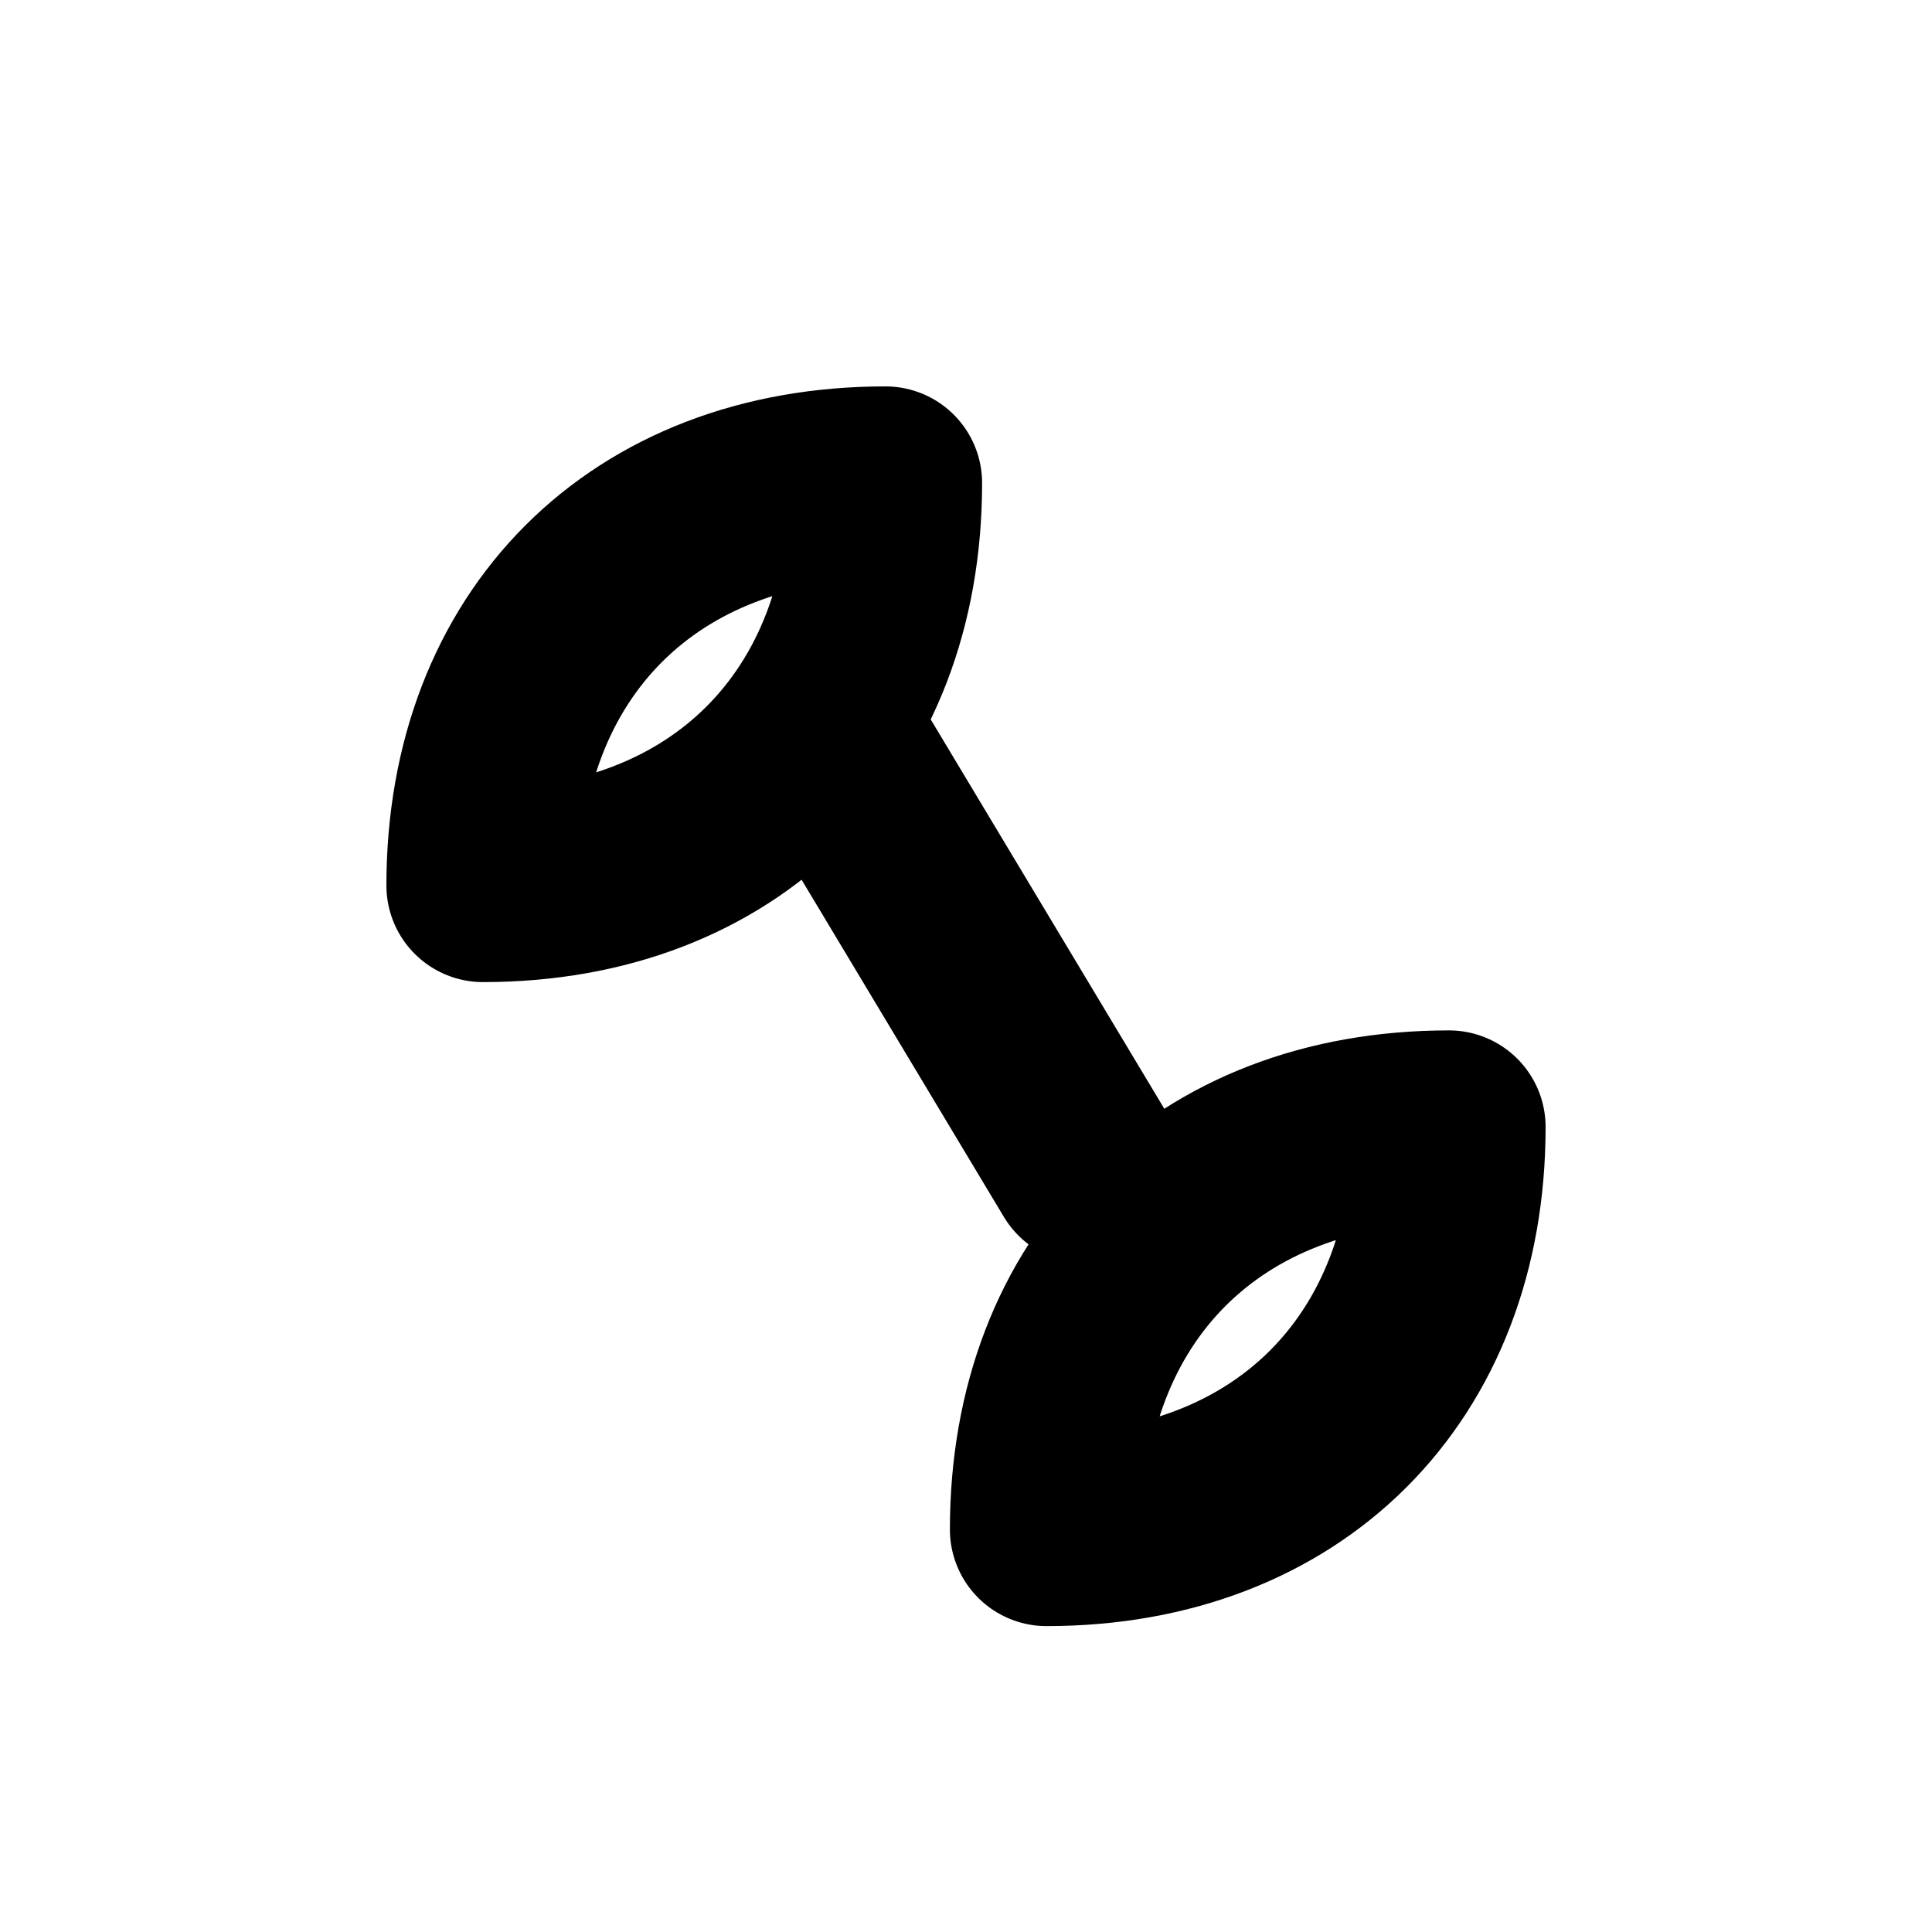
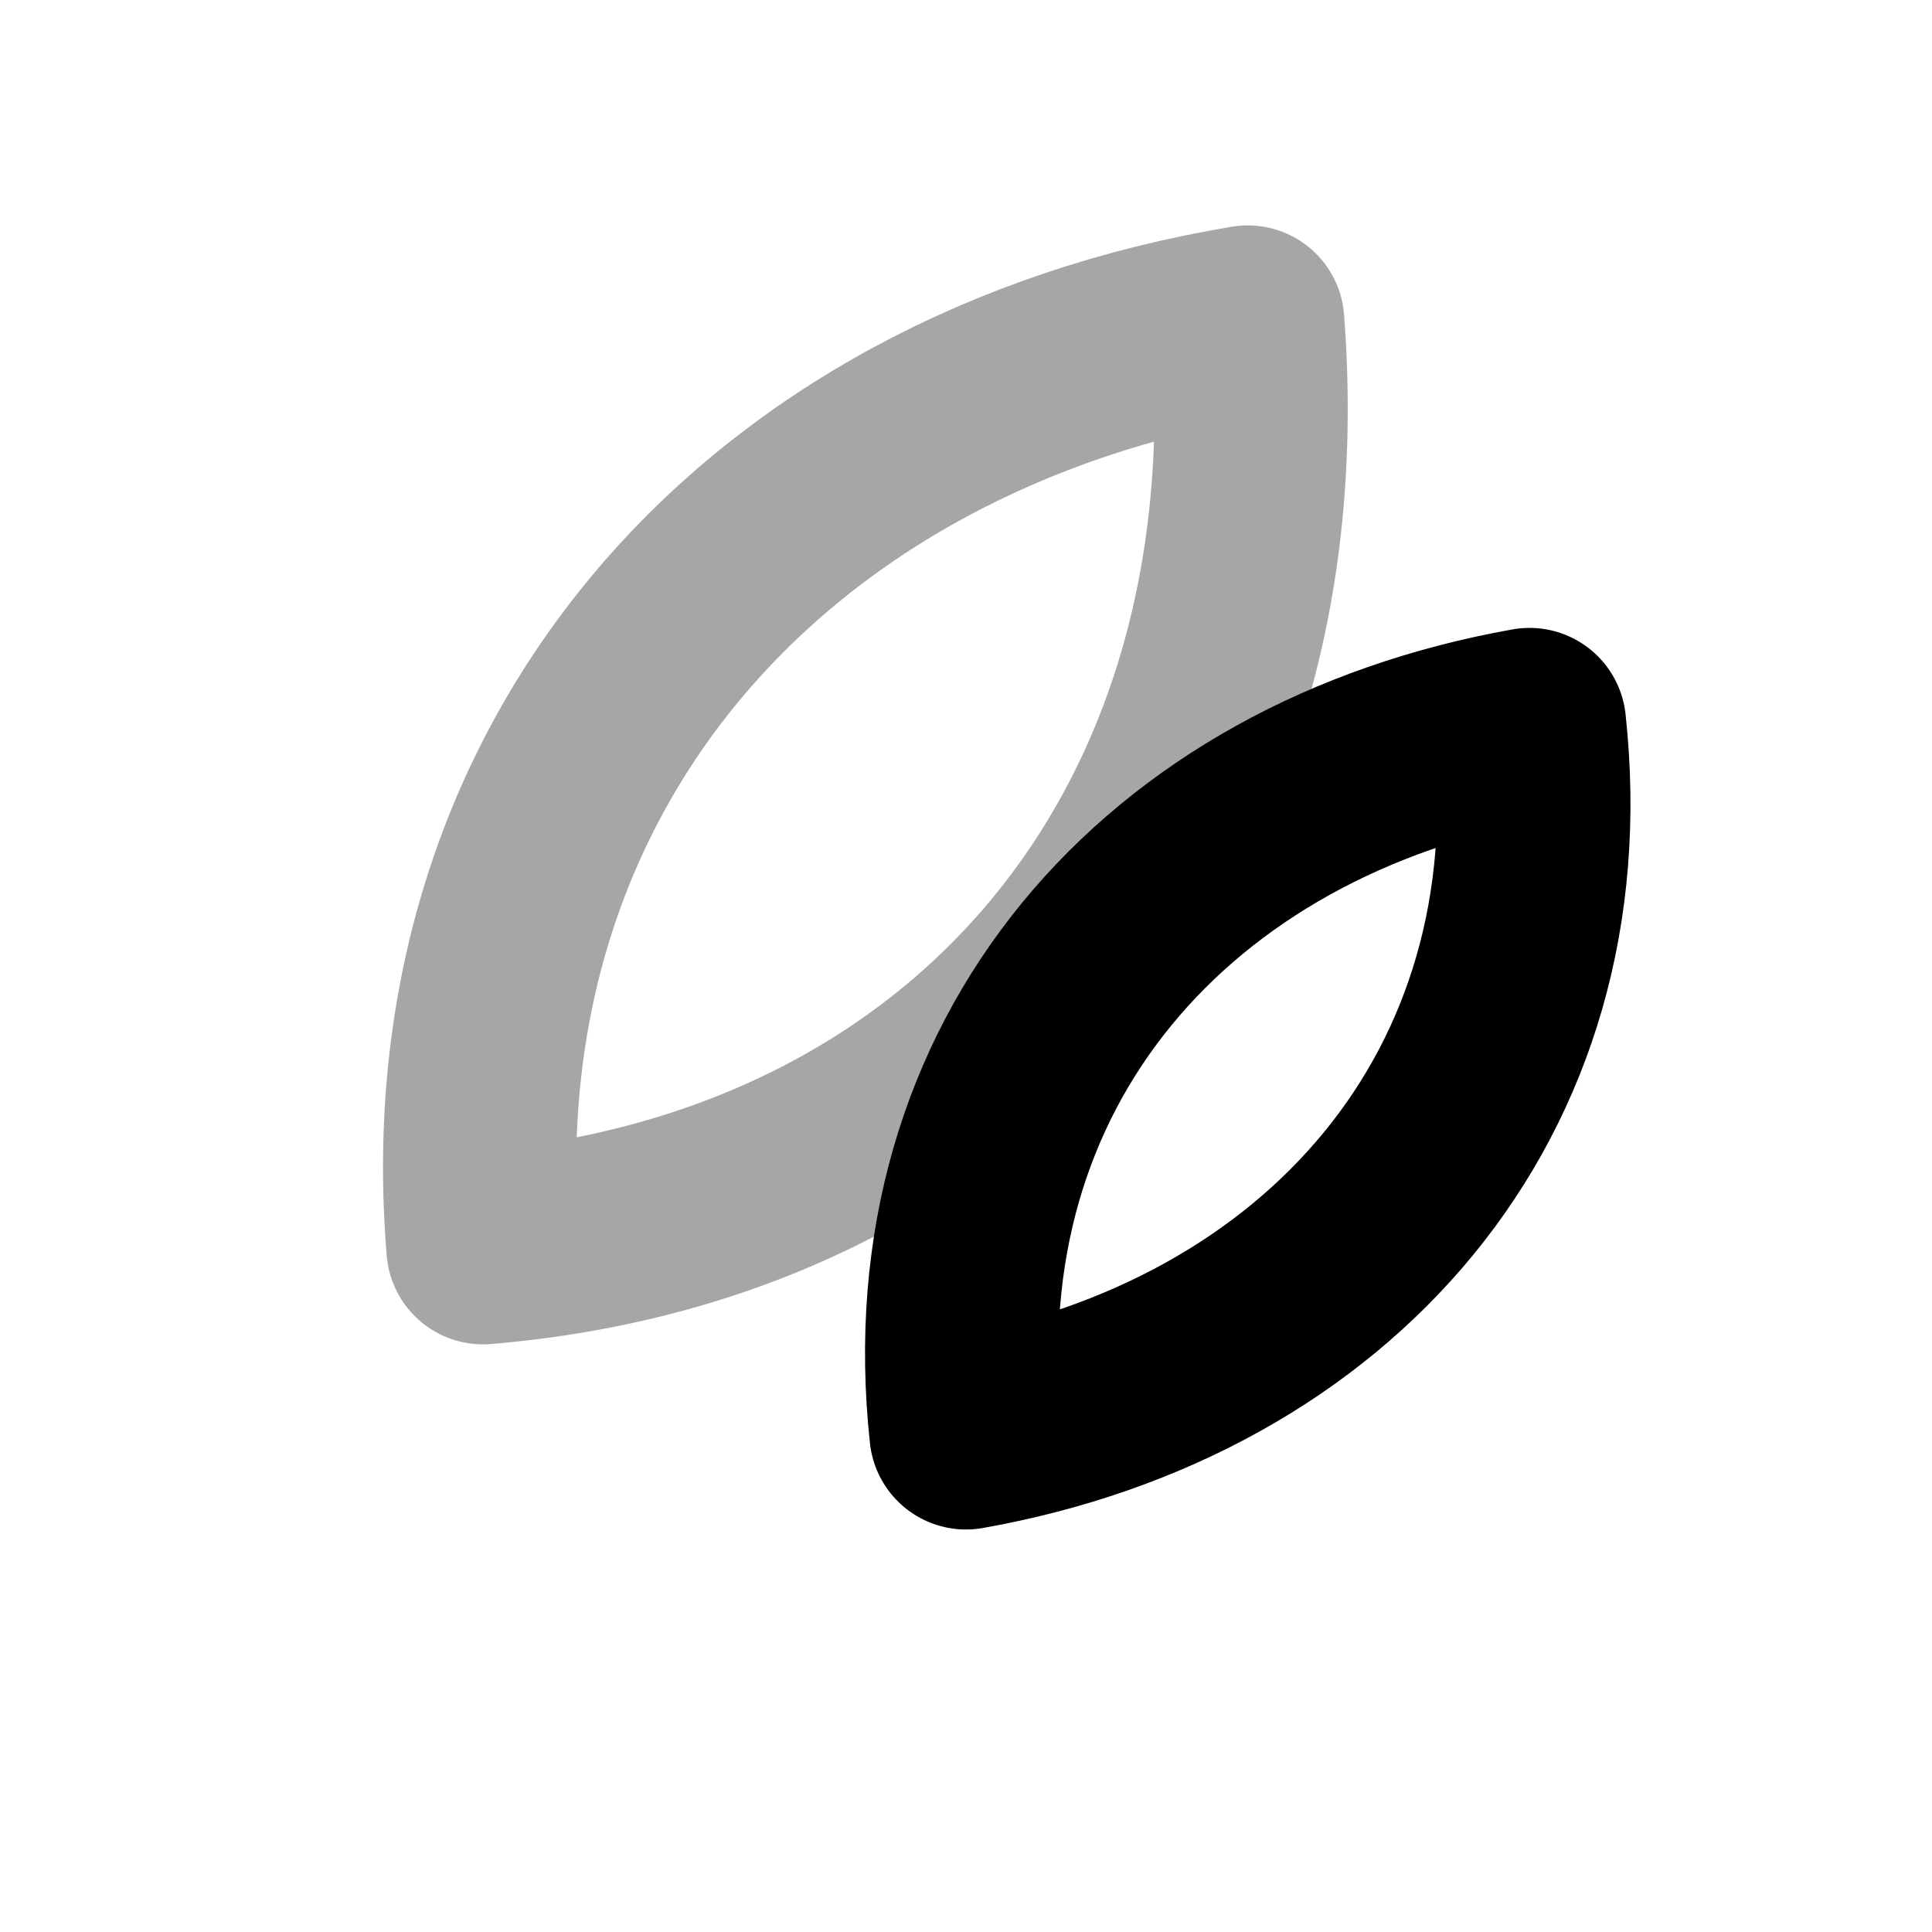
<svg xmlns="http://www.w3.org/2000/svg" width="20" height="20" viewBox="0 0 24 24" fill="none" stroke-linecap="round" stroke-linejoin="round">
-   <path d="M6 11C6 8 8 6 11 6c0 3-2 5-5 5z" fill="none" stroke="currentColor" stroke-width="2.4" />
-   <path d="M18 14c0 3-2 5-5 5 0-3 2-5 5-5z" fill="none" stroke="currentColor" stroke-width="2.4" />
-   <path d="M10.5 9.5l3 5" fill="none" stroke="currentColor" stroke-width="2.4" />
+   <path d="M15.5 4C9.5 5 5.5 9.5 6 15.5C12 15 16 10.5 15.5 4Z" fill="none" stroke="currentColor" stroke-width="2.4" opacity="0.35" />
+   <path d="M19 9C14.5 9.8 11.5 13.2 12 17.8C16.5 17 19.5 13.6 19 9Z" fill="none" stroke="currentColor" stroke-width="2.4" />
</svg>
